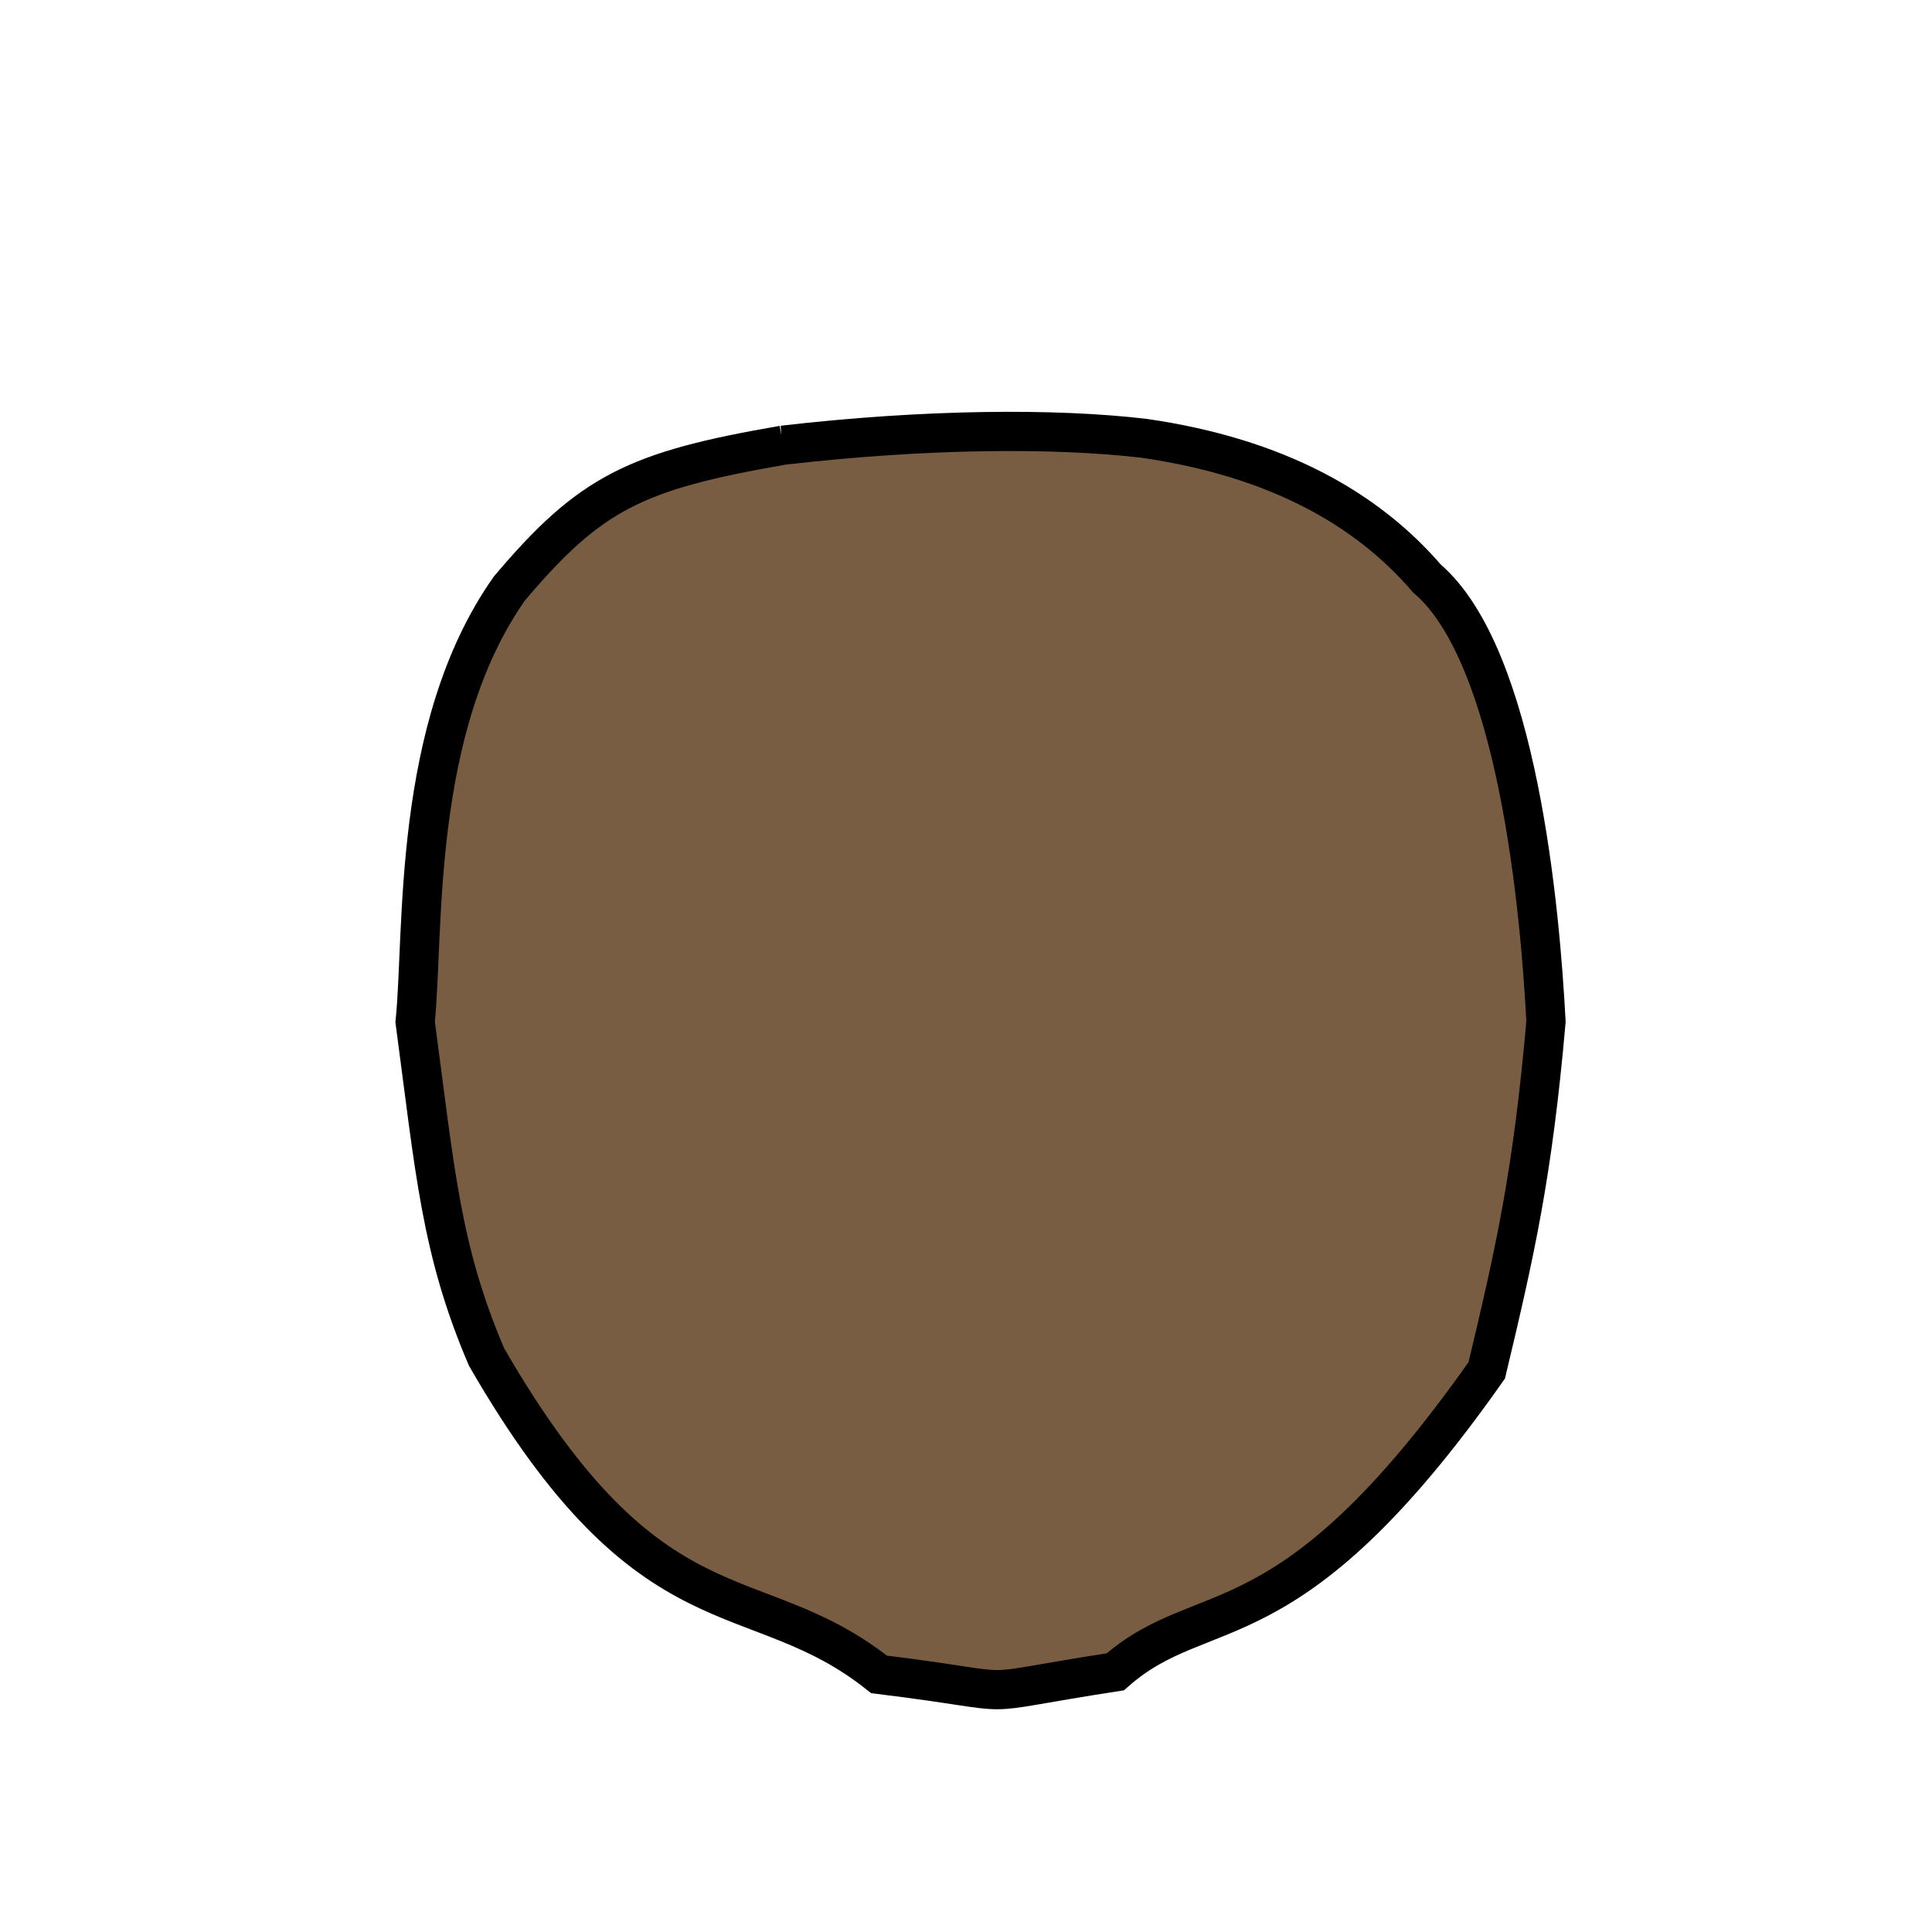
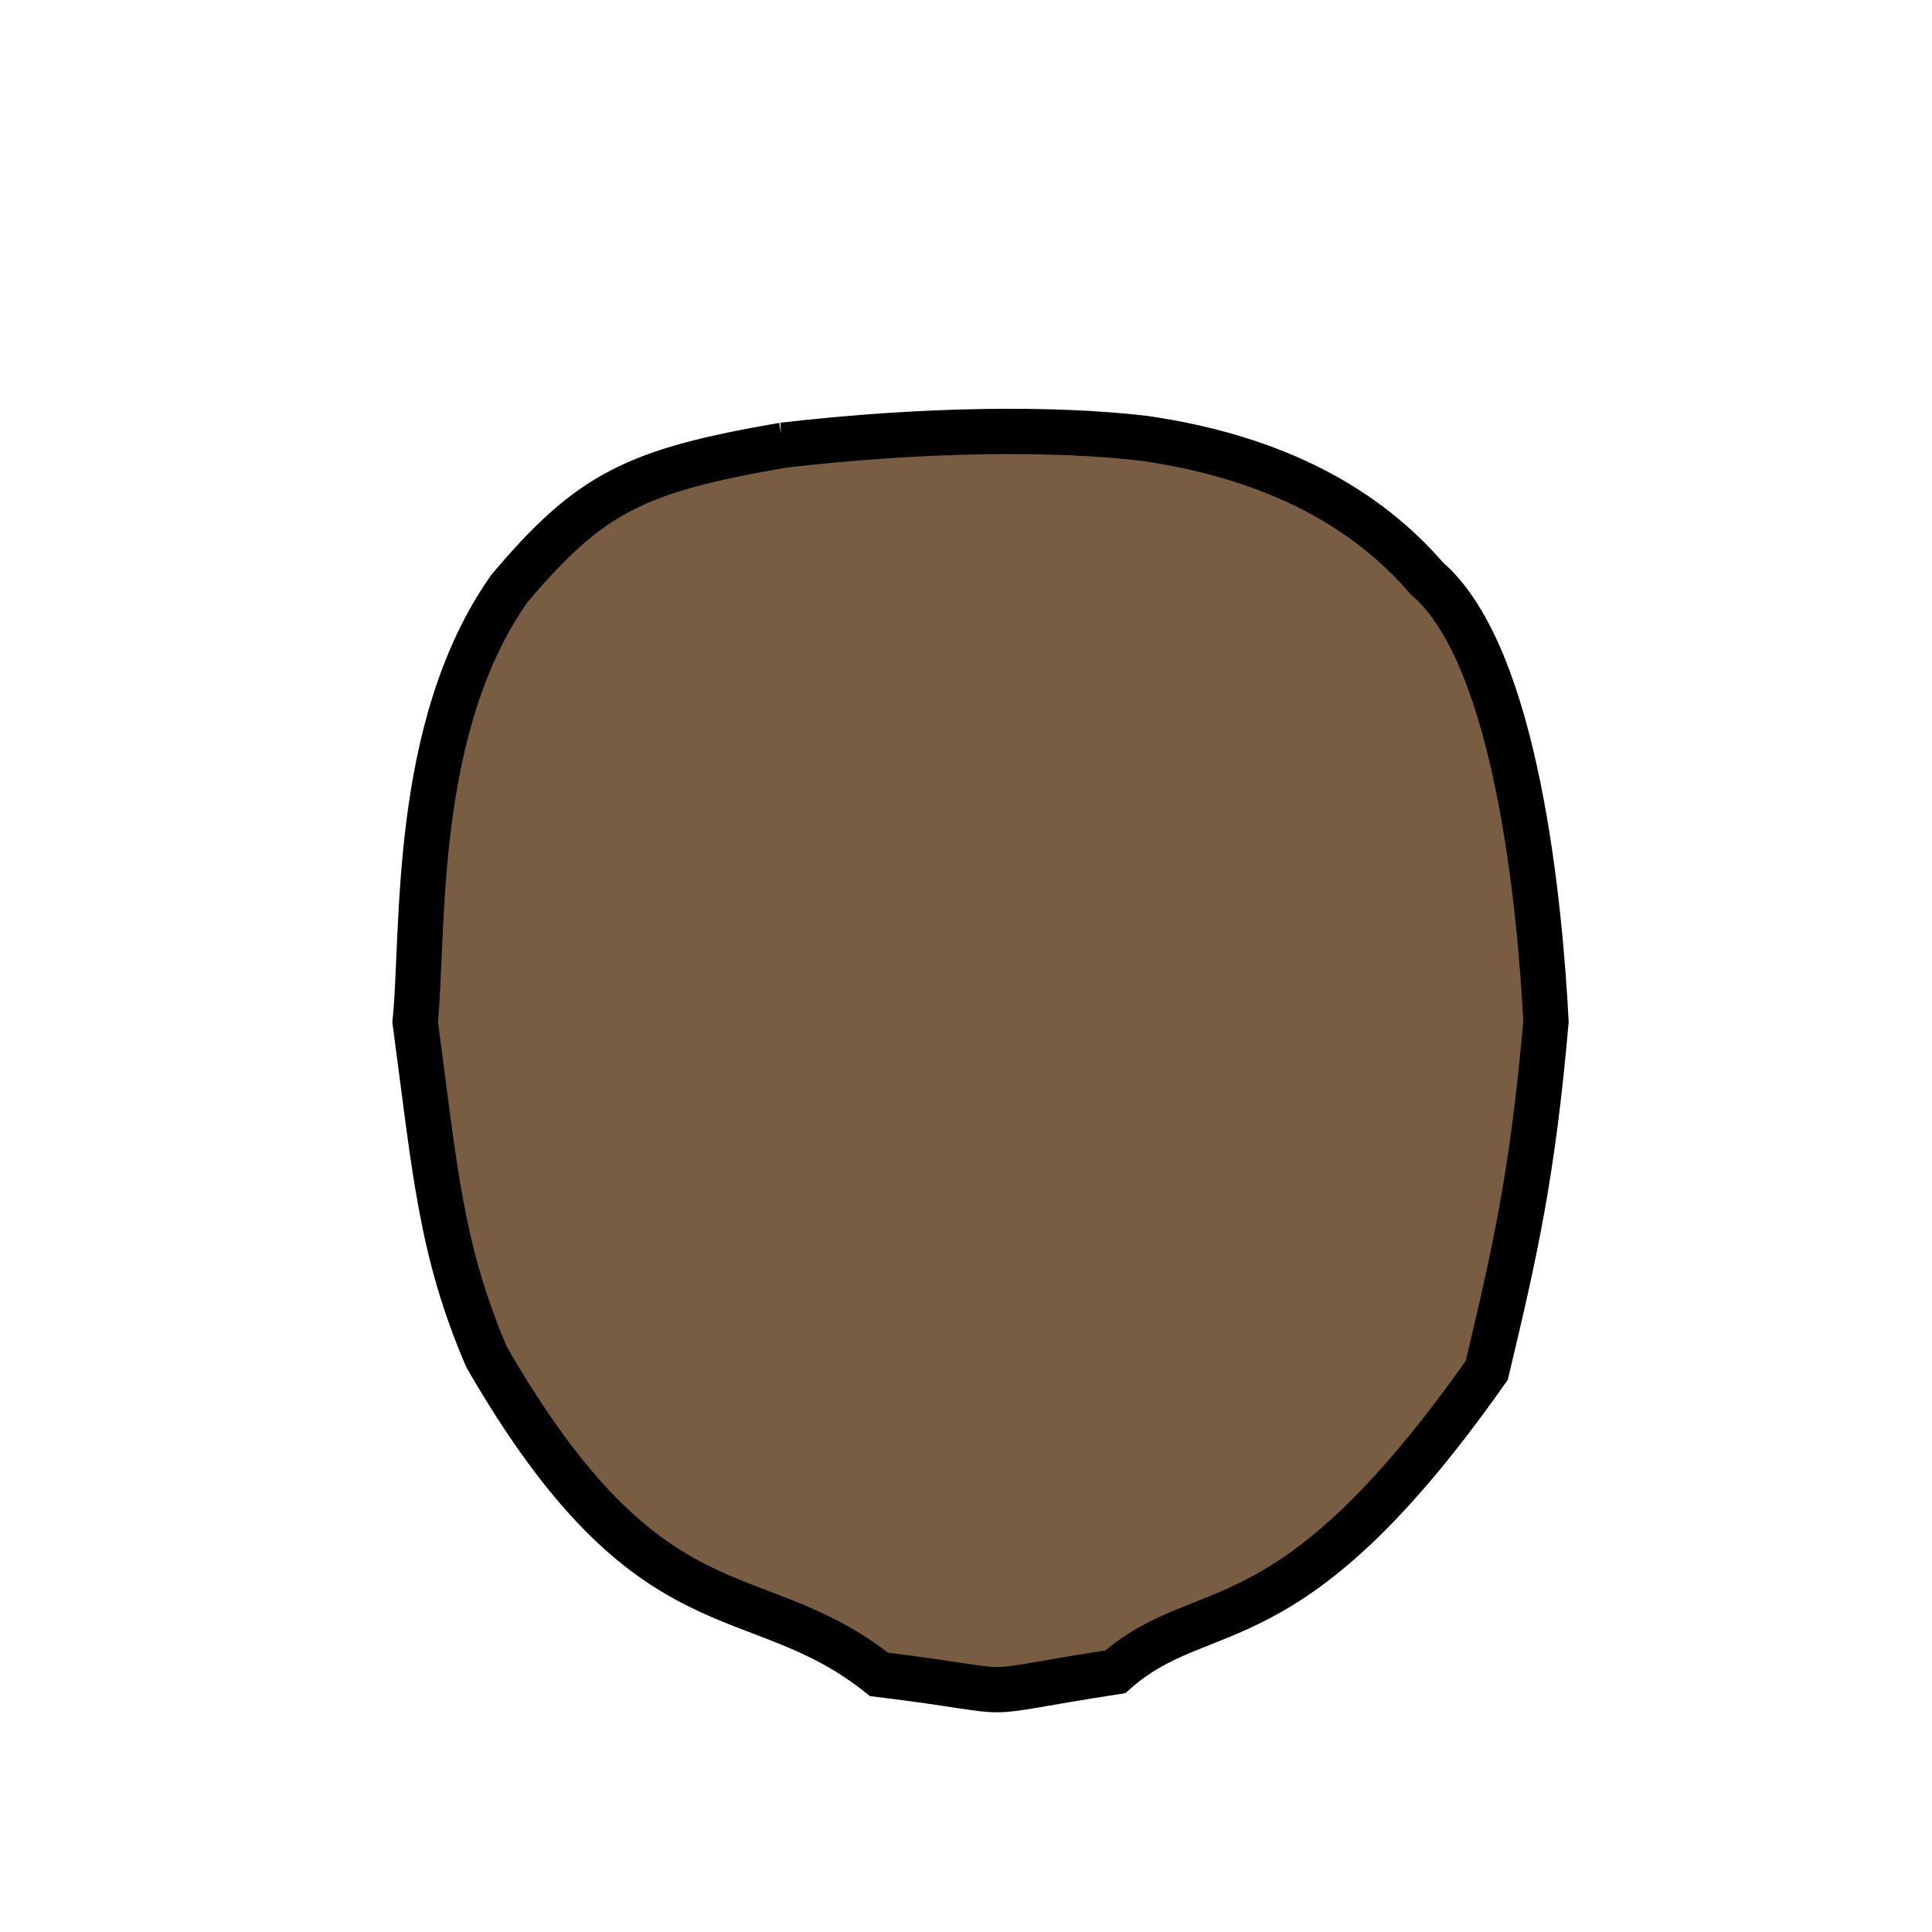
<svg xmlns="http://www.w3.org/2000/svg" width="64" height="64" id="svg2" version="1.1" style="display:inline">
  <defs id="defs4" />
  <g id="layer2" transform="translate(0,16)">
-     <path style="fill:#785d42;fill-opacity:1;stroke:#000000;stroke-width:1.299px;stroke-linecap:butt;stroke-linejoin:miter;stroke-opacity:1" d="m 25.938,-1.252 c -4.885,0.844 -6.38,1.569 -9.062,4.745 -3.26,4.619 -2.819,11.405 -3.124,14.359 0.659,4.914 0.843,7.546 2.366,11.101 5.472,9.49 8.824,7.193 13,10.513 5.26,0.647 2.563,0.73 7.828,-0.085 2.972,-2.625 5.68,-0.568 12.305,-9.987 0.934,-3.916 1.518,-6.477 1.962,-11.557 C 51.02,14.18 50.28,5.733 47.266,3.16 45.281,0.854 42.302,-0.84 37.917,-1.478 c -2.962,-0.351 -7.25,-0.321 -11.98,0.226 z" id="path2997" />
+     <path style="fill:#785d42;fill-opacity:1;stroke:#000000;stroke-width:1.5;stroke-linecap:butt;stroke-linejoin:miter;stroke-opacity:1;stroke-miterlimit:4;stroke-dasharray:none" d="m 25.938,-1.252 c -4.885,0.844 -6.38,1.569 -9.062,4.745 -3.26,4.619 -2.819,11.405 -3.124,14.359 0.659,4.914 0.843,7.546 2.366,11.101 5.472,9.49 8.824,7.193 13,10.513 5.26,0.647 2.563,0.73 7.828,-0.085 2.972,-2.625 5.68,-0.568 12.305,-9.987 0.934,-3.916 1.518,-6.477 1.962,-11.557 C 51.02,14.18 50.28,5.733 47.266,3.16 45.281,0.854 42.302,-0.84 37.917,-1.478 c -2.962,-0.351 -7.25,-0.321 -11.98,0.226 z" id="path2997" />
  </g>
</svg>
